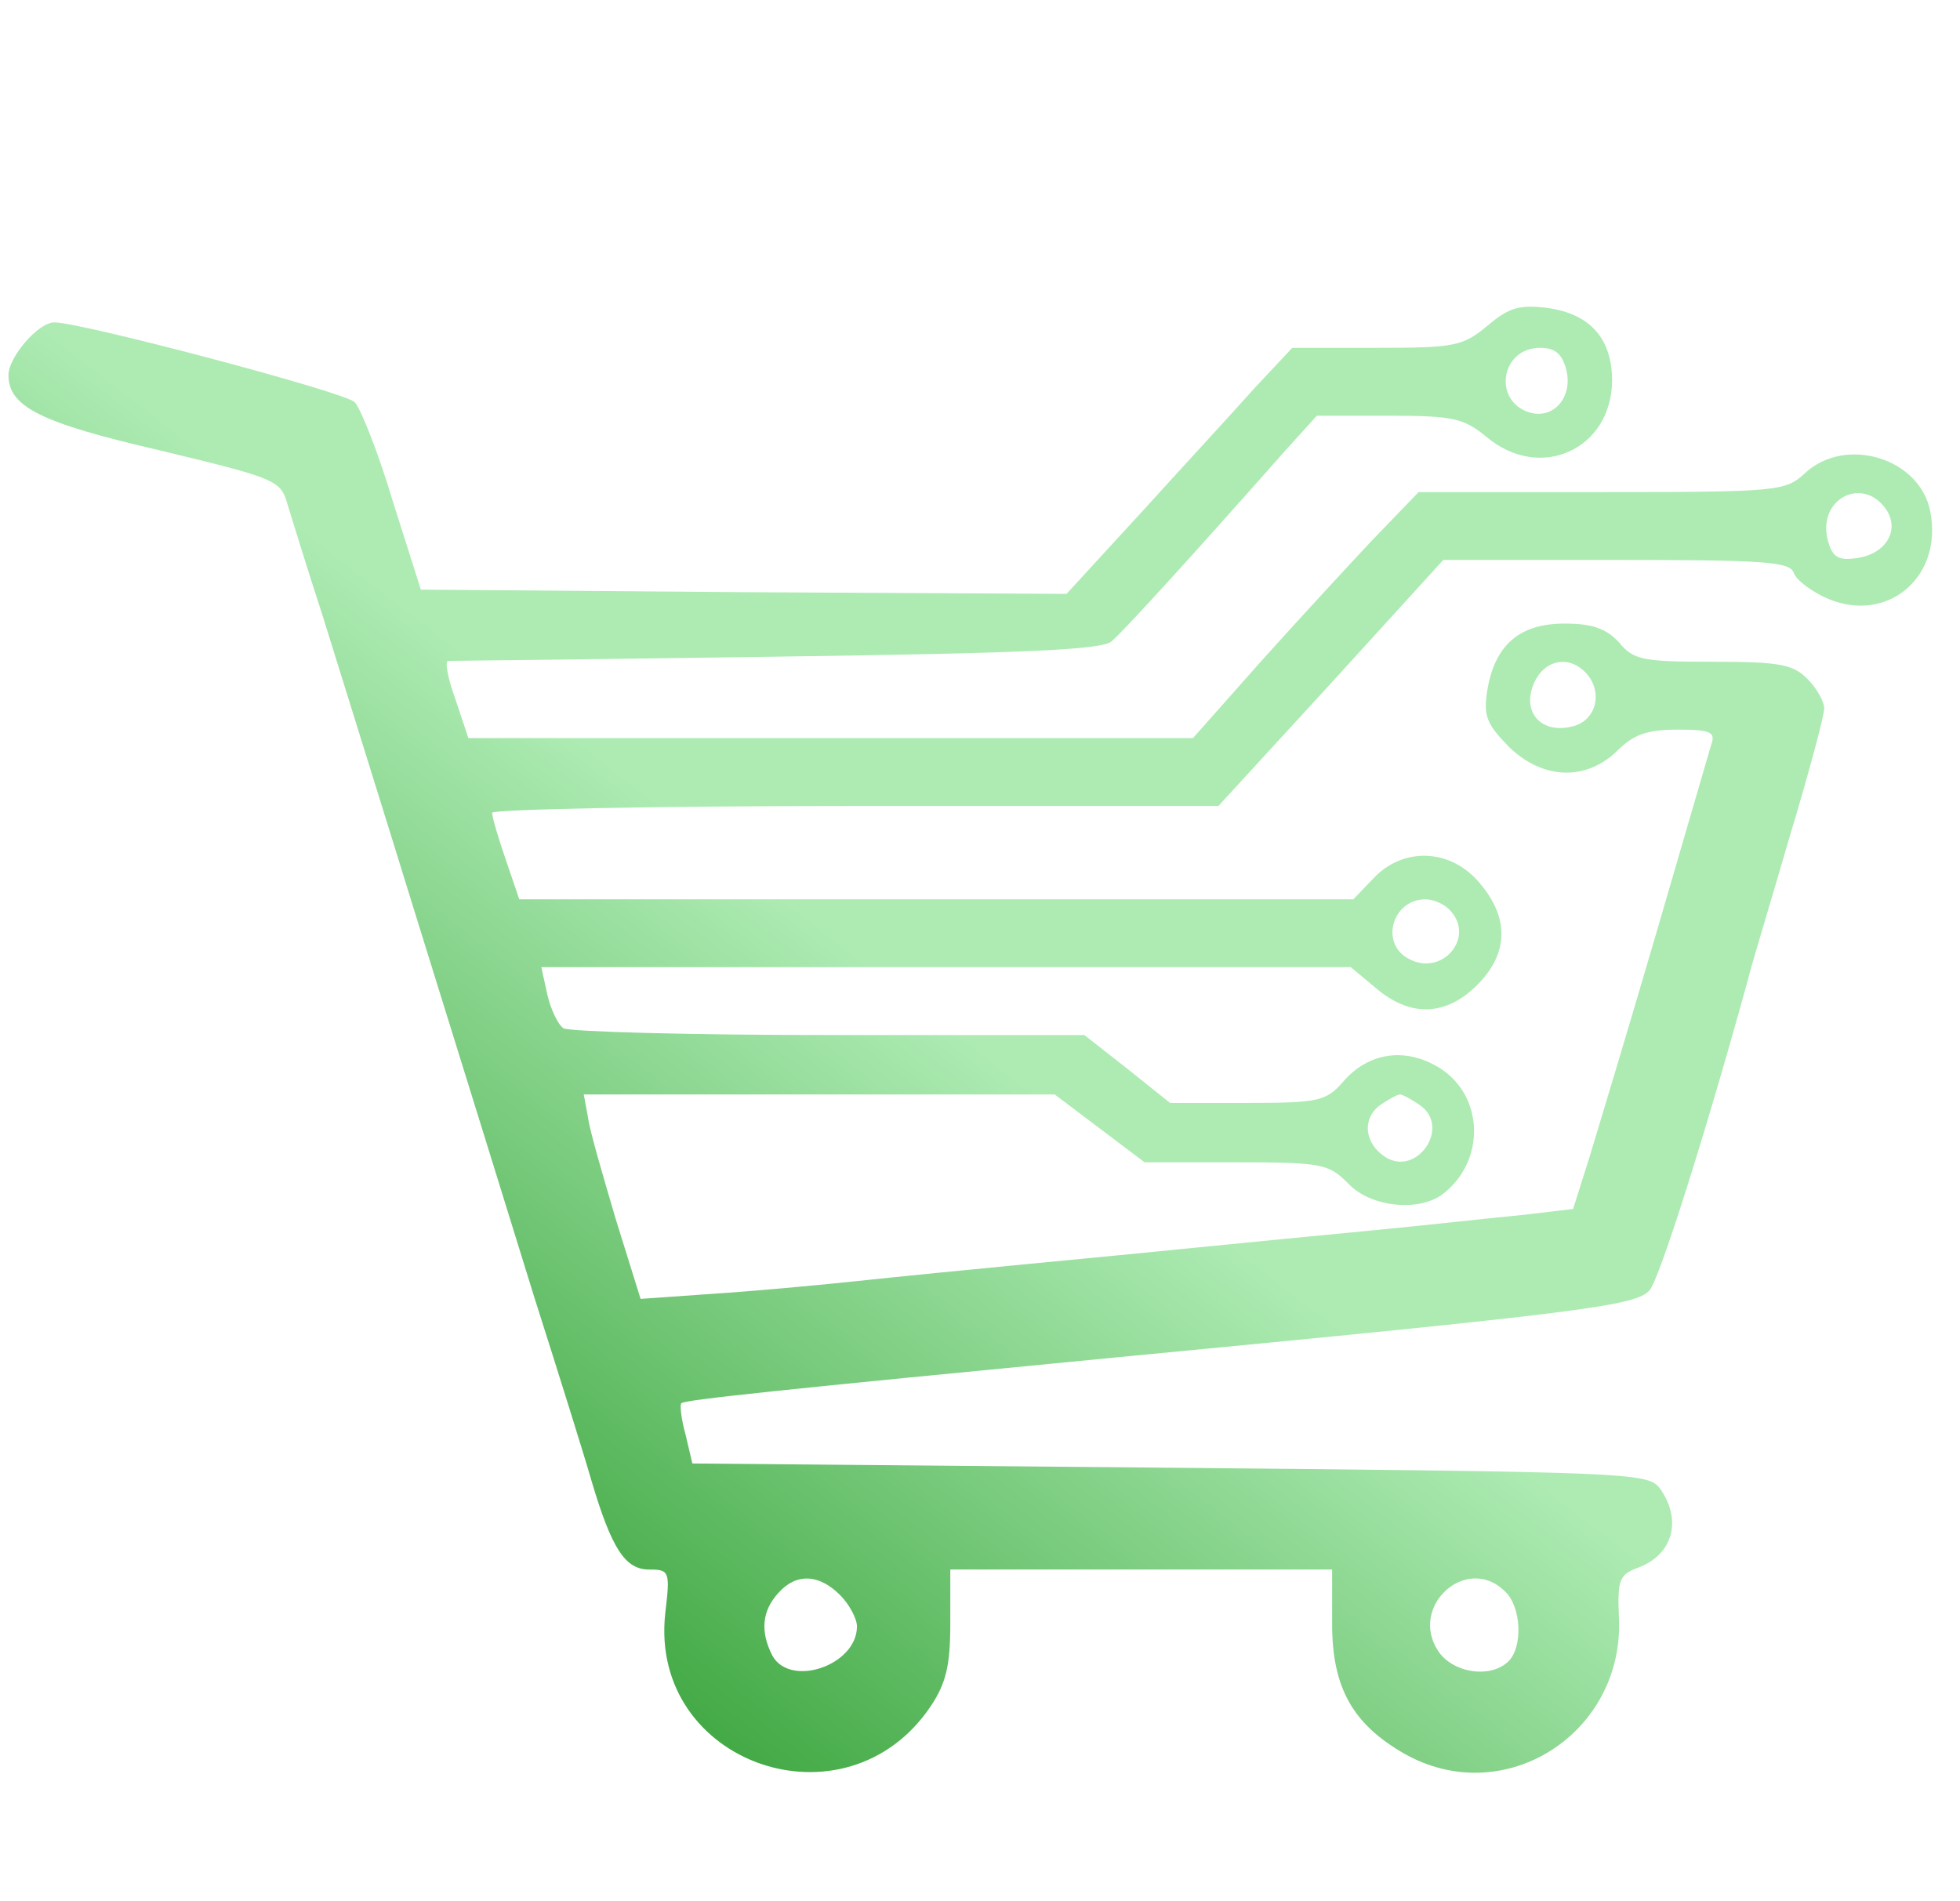
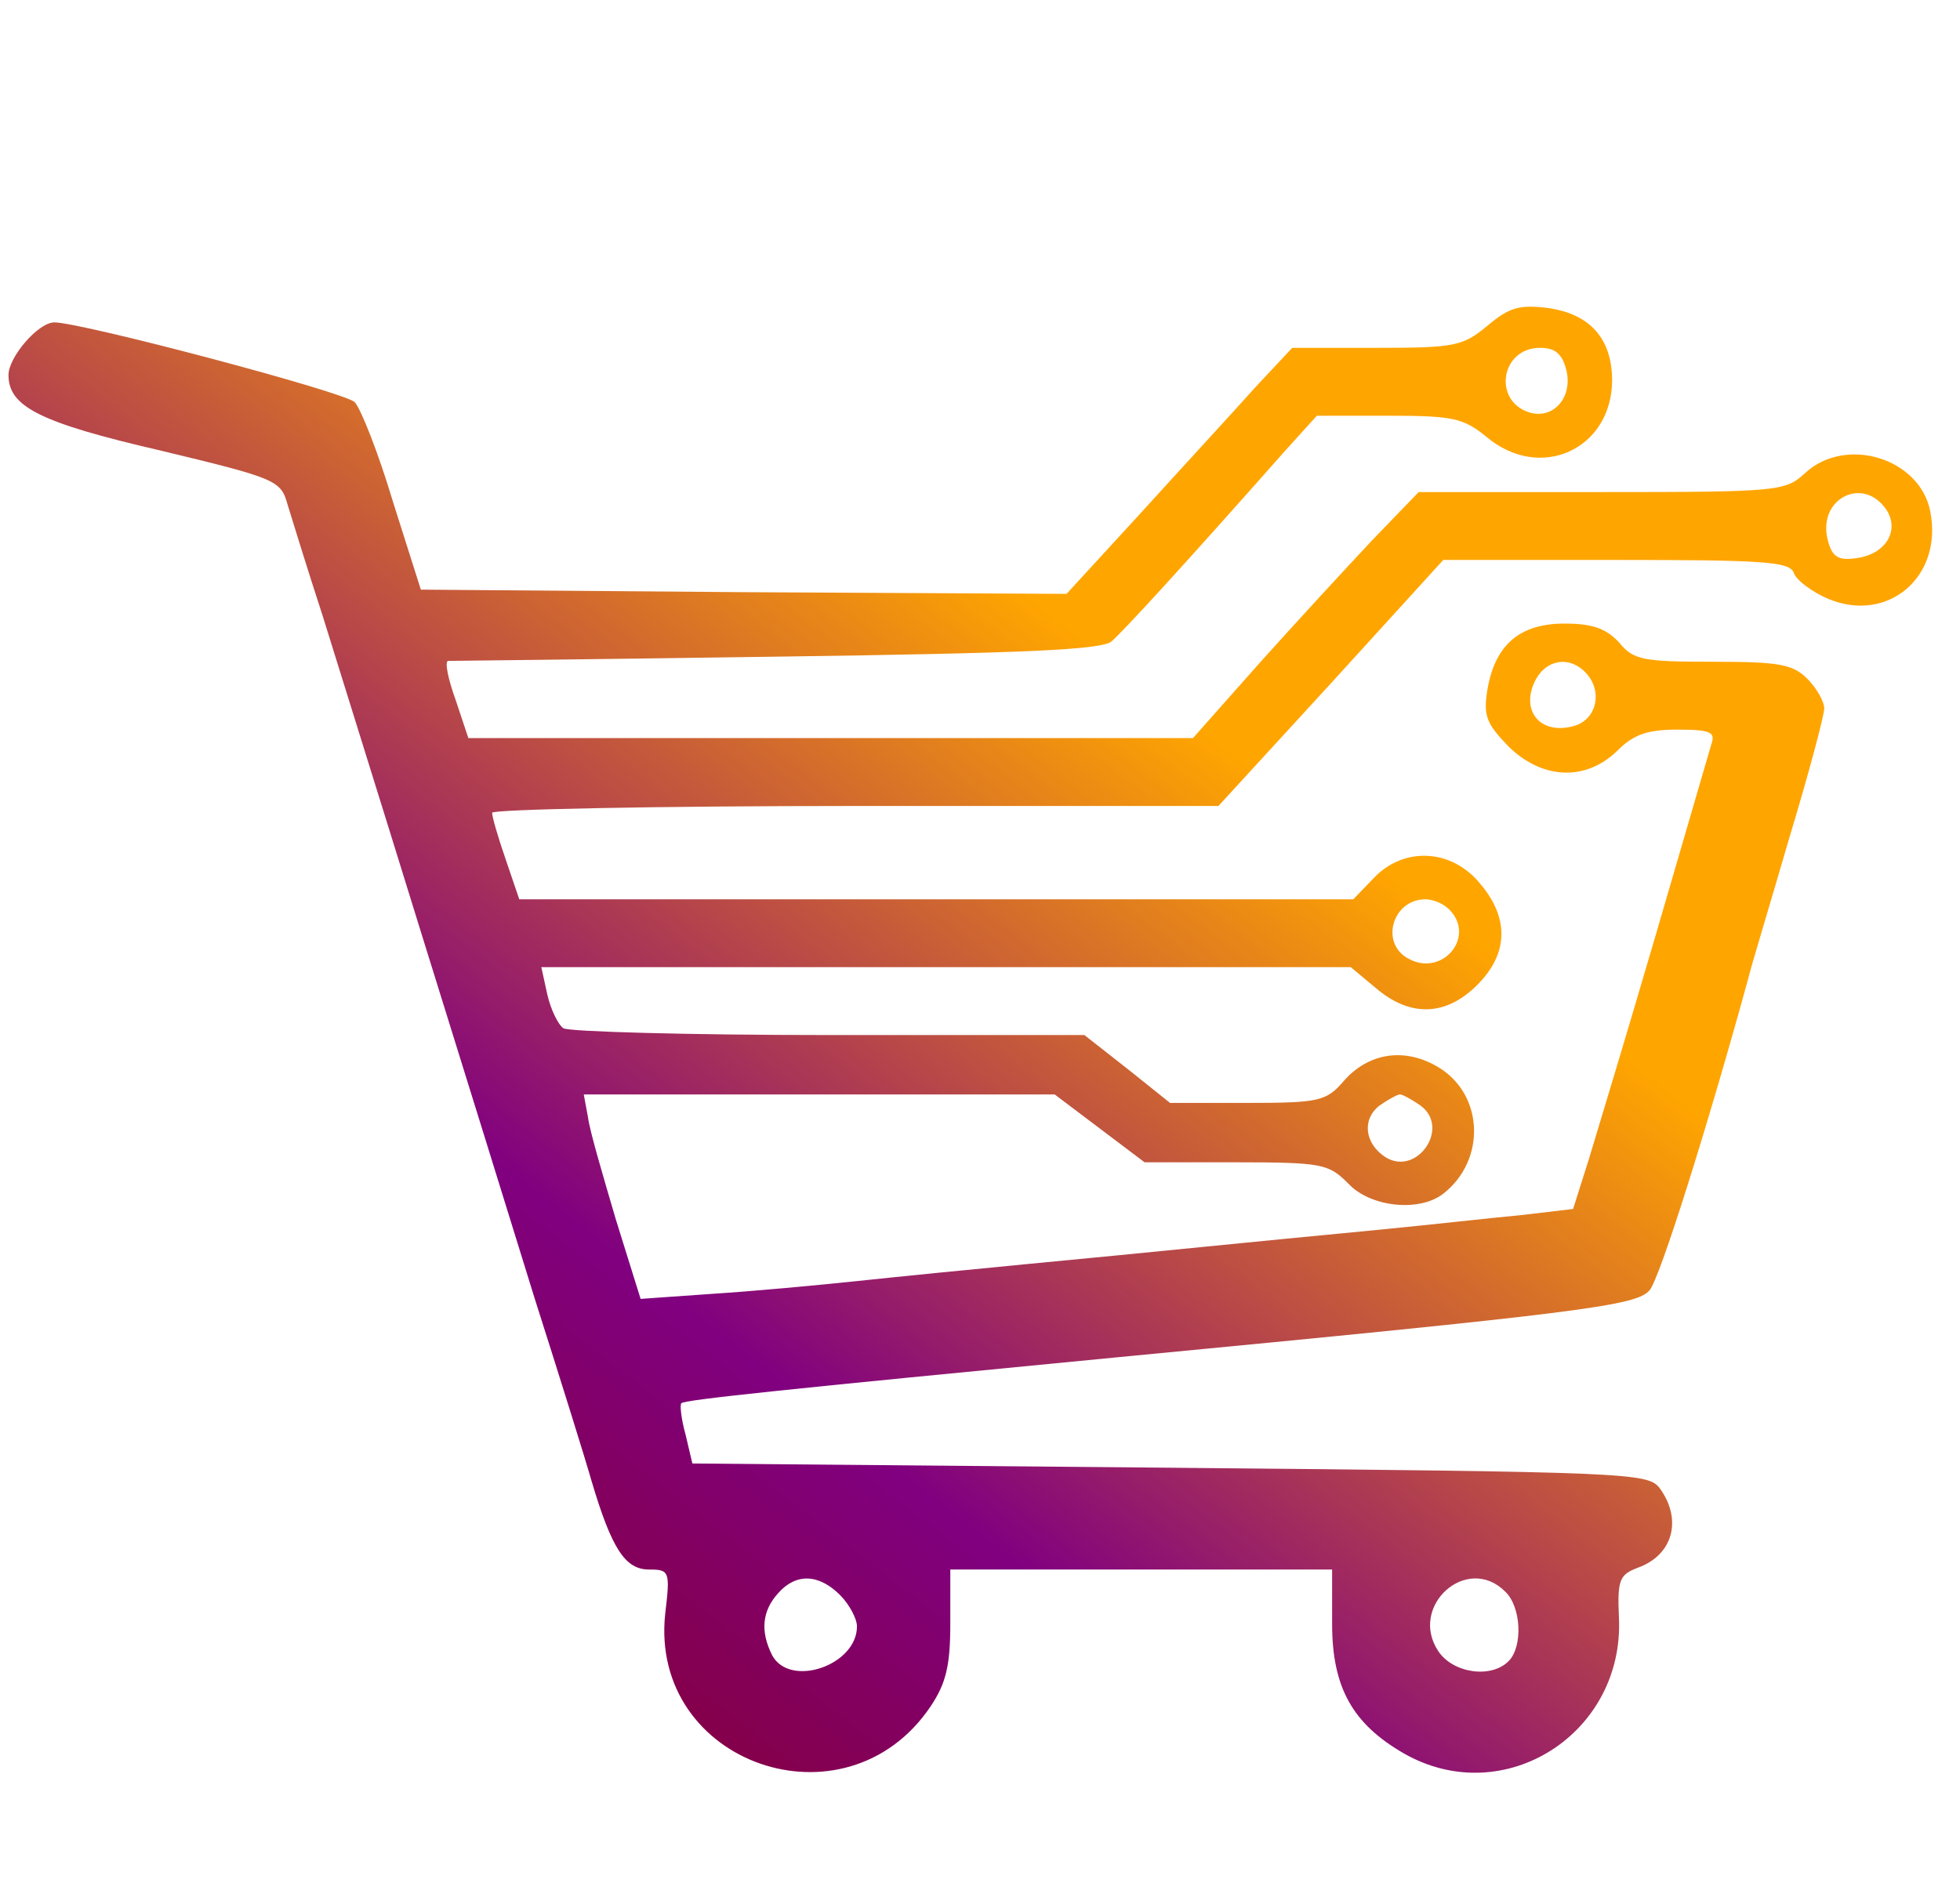
<svg xmlns="http://www.w3.org/2000/svg" version="1.0" width="231pt" height="224pt" viewBox="0 0 231 224" preserveAspectRatio="xMidYMid meet">
  <g transform="translate(0,224) scale(0.1,-0.1)" fill="url('#MyGradient')" stroke="none">
    <defs>
      <linearGradient id="MyGradient" y2="1">
-         <stop offset="0%" stop-color="green" />
-         <stop offset="50%" stop-color="#adebb3" />
+         <stop offset="0%" stop-color="darkred" />
+         <stop offset="33.33%" stop-color="purple" />
+         <stop offset="66.66%" stop-color="orange" />
      </linearGradient>
    </defs>
    <path d="M1753 1856 c-29 -24 -38 -26 -130 -26 l-100 0 -44 -47 c-24 -27 -84 -92 -133 -146 l-89 -97 -380 2 -381 3 -33 104 c-17 57 -38 110 -45 117 -12 12 -322 94 -354 94 -19 0 -54 -41 -54 -62 0 -37 36 -56 179 -89 137 -33 142 -35 150 -64 5 -16 23 -75 41 -130 17 -55 69 -221 115 -370 46 -148 107 -344 135 -435 29 -91 59 -187 67 -215 24 -81 40 -105 68 -105 24 0 25 -2 19 -52 -19 -177 213 -258 313 -109 18 27 23 48 23 97 l0 64 225 0 225 0 0 -64 c0 -75 24 -118 85 -153 118 -67 260 24 253 161 -2 44 1 50 22 58 42 15 53 57 26 94 -14 18 -35 19 -577 24 l-563 5 -8 34 c-5 18 -7 35 -5 37 3 4 118 16 512 54 554 53 613 61 629 79 12 13 69 195 116 366 4 17 27 92 49 168 23 76 41 144 41 152 0 8 -9 24 -20 35 -17 17 -33 20 -111 20 -83 0 -94 2 -111 23 -15 16 -31 22 -64 22 -53 0 -82 -25 -91 -78 -5 -31 -1 -40 25 -67 40 -39 91 -41 128 -5 19 19 35 25 71 25 39 0 45 -3 40 -17 -3 -10 -32 -110 -65 -223 -33 -113 -69 -232 -79 -265 l-19 -60 -59 -7 c-33 -3 -112 -12 -175 -18 -63 -6 -155 -15 -205 -20 -49 -5 -142 -14 -205 -20 -63 -6 -153 -15 -200 -20 -47 -5 -123 -12 -170 -15 l-85 -6 -29 93 c-15 51 -31 105 -33 121 l-5 27 277 0 278 0 53 -40 53 -40 108 0 c102 0 109 -2 132 -25 26 -28 84 -34 112 -12 50 39 48 115 -4 148 -40 25 -84 19 -114 -16 -20 -23 -29 -25 -113 -25 l-91 0 -50 40 -51 40 -301 0 c-166 0 -307 4 -313 8 -6 4 -15 22 -19 40 l-7 32 477 0 477 0 30 -25 c40 -34 82 -33 119 4 37 37 38 79 3 120 -34 41 -90 43 -125 6 l-24 -25 -492 0 -491 0 -16 47 c-9 26 -16 50 -16 55 0 4 193 8 428 8 l428 0 133 145 132 145 204 0 c174 0 204 -2 209 -15 3 -9 22 -23 41 -31 70 -29 135 26 120 103 -12 63 -100 90 -148 45 -23 -21 -31 -22 -239 -22 l-216 0 -55 -57 c-30 -32 -90 -97 -133 -145 l-78 -88 -427 0 -427 0 -15 45 c-9 25 -13 45 -9 46 4 0 178 2 387 5 290 4 384 8 395 18 13 11 82 86 204 224 l38 42 85 0 c76 0 88 -3 115 -25 63 -53 147 -15 148 66 0 50 -26 79 -76 86 -33 4 -45 1 -71 -21z m93 -52 c8 -32 -15 -59 -44 -50 -43 14 -33 76 13 76 18 0 26 -7 31 -26z m378 -166 c15 -25 -3 -52 -37 -56 -21 -3 -28 2 -33 22 -12 49 43 76 70 34z m-356 -190 c22 -22 14 -57 -14 -64 -38 -10 -61 17 -46 51 12 27 40 33 60 13z m-160 -280 c32 -32 -8 -80 -48 -58 -34 18 -19 70 20 70 9 0 21 -5 28 -12z m-34 -231 c36 -26 -4 -84 -41 -61 -25 16 -28 45 -7 61 10 7 21 13 24 13 3 0 14 -6 24 -13z m-684 -577 c11 -11 20 -28 20 -37 0 -46 -79 -73 -100 -34 -14 28 -12 52 7 73 21 24 48 23 73 -2z m784 4 c19 -18 21 -65 4 -82 -21 -21 -66 -14 -83 12 -35 53 34 115 79 70z" />
  </g>
</svg>
